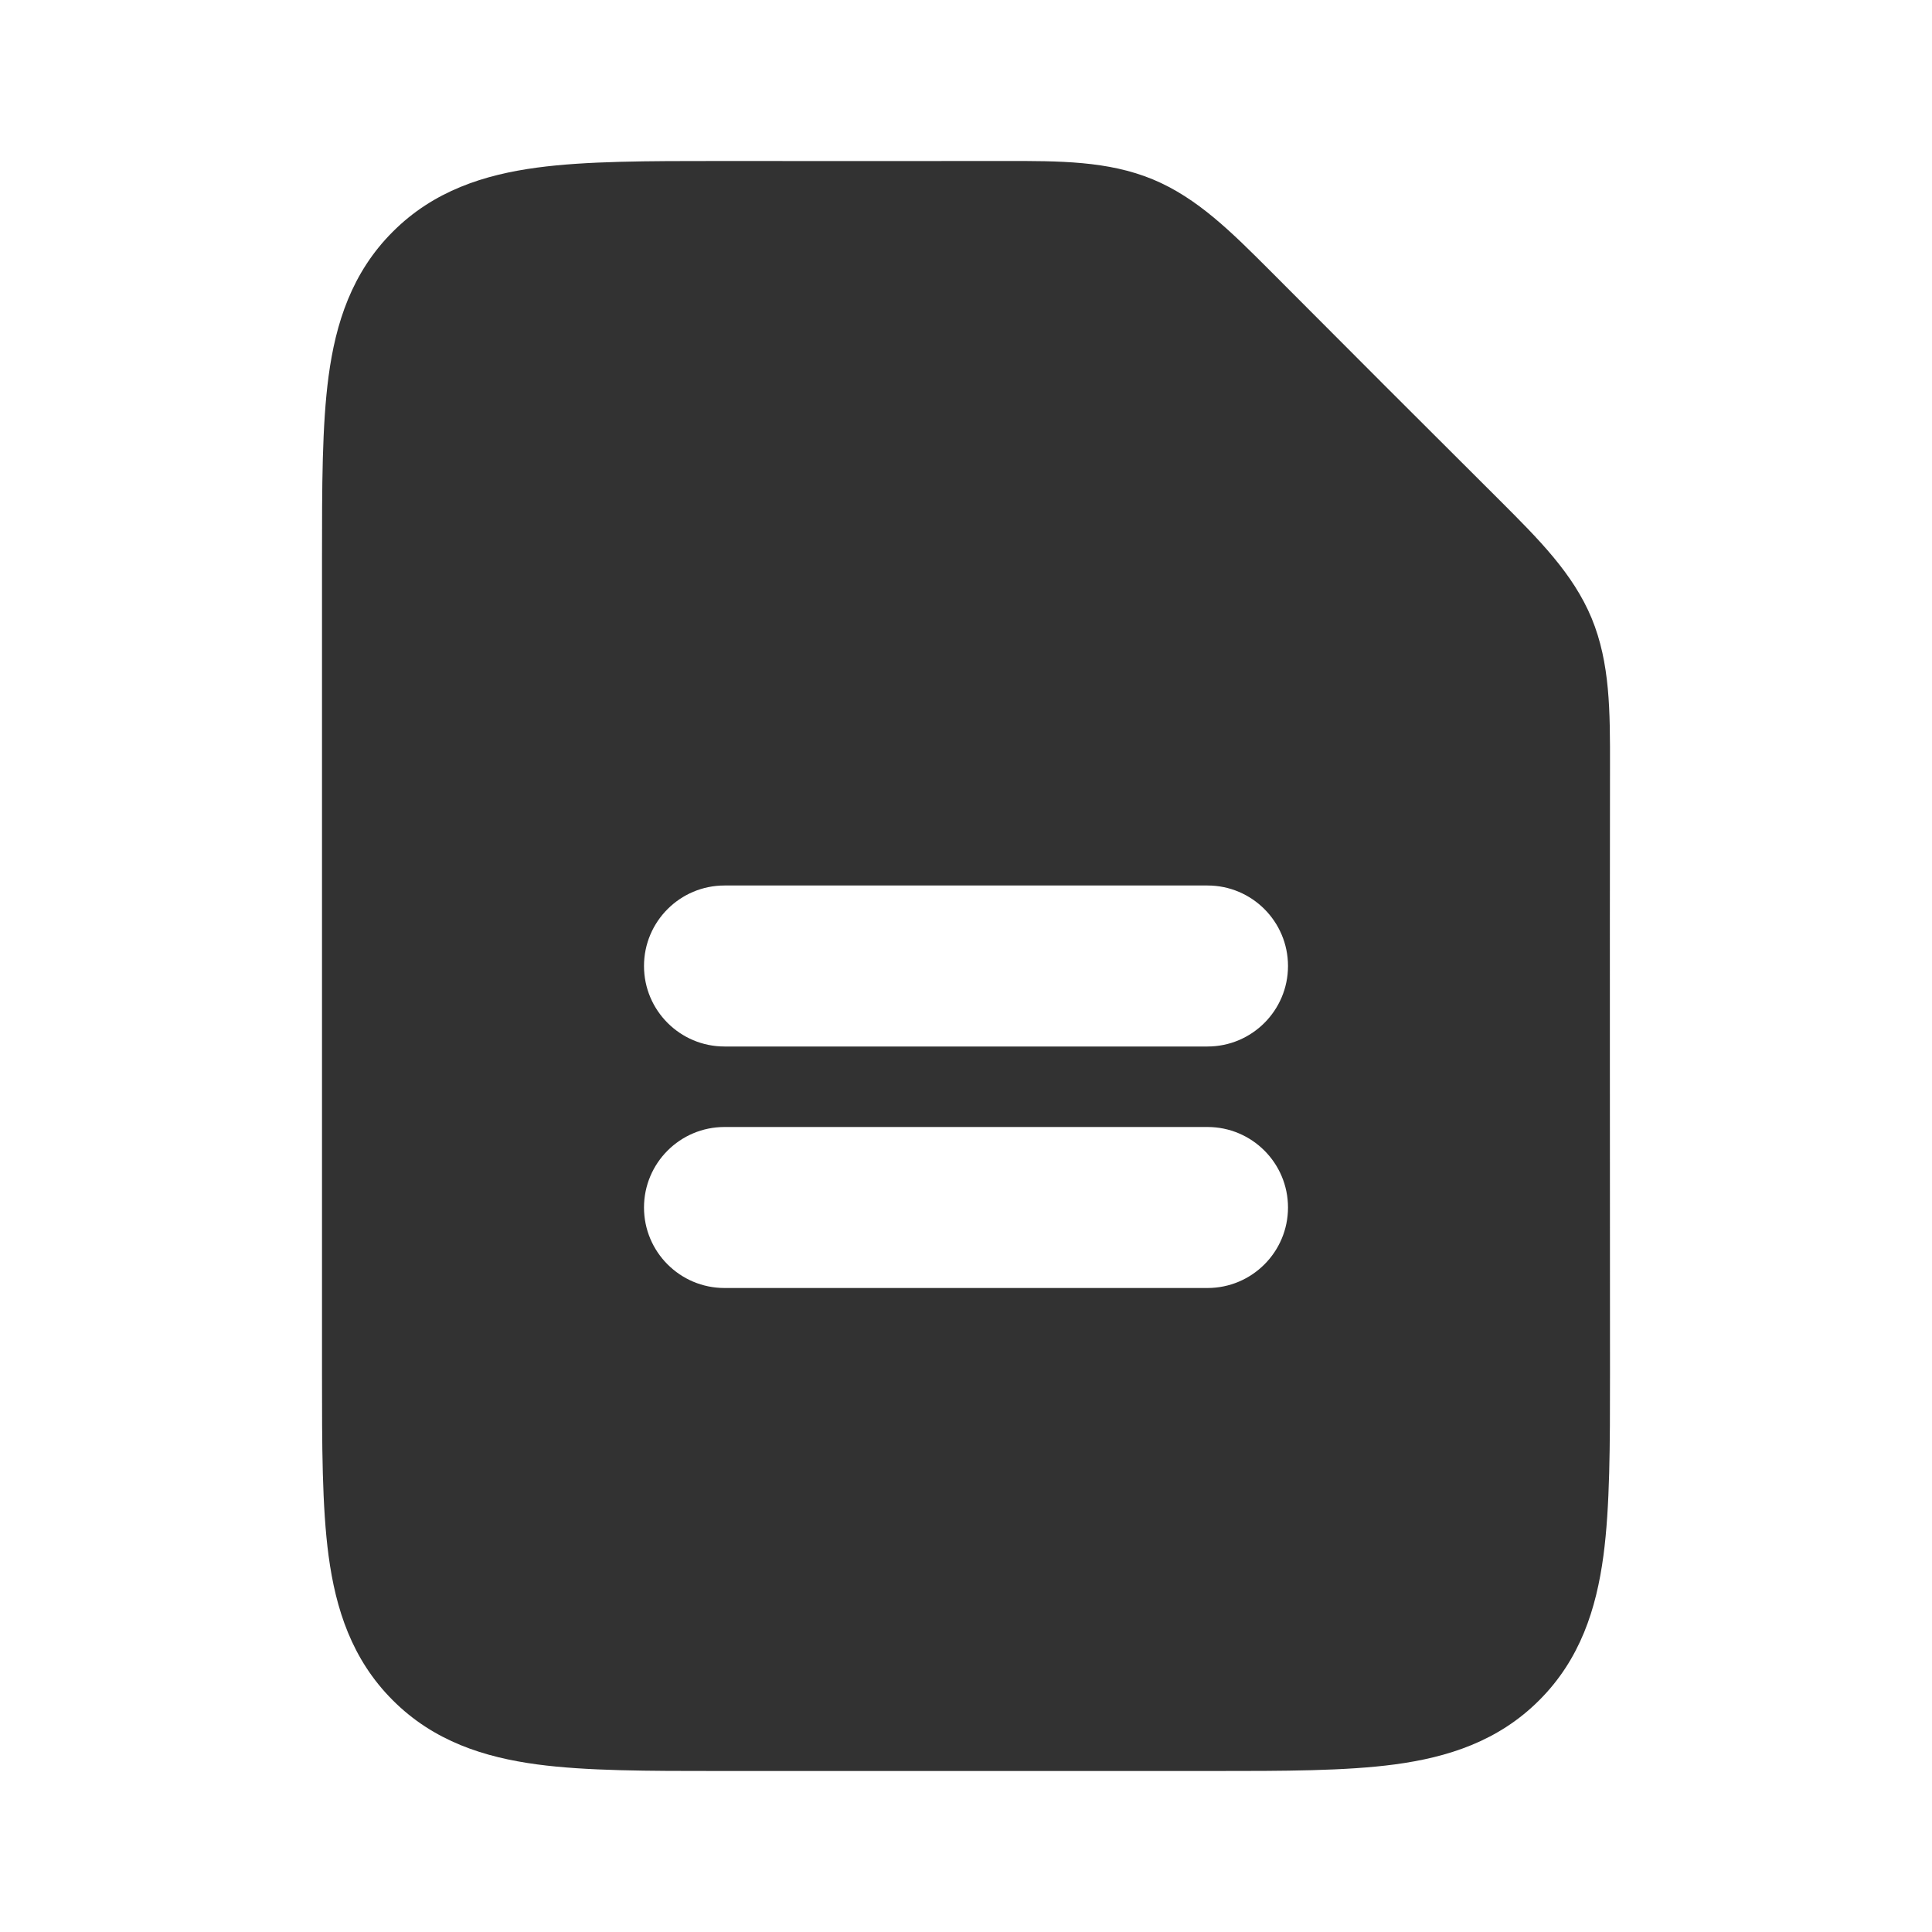
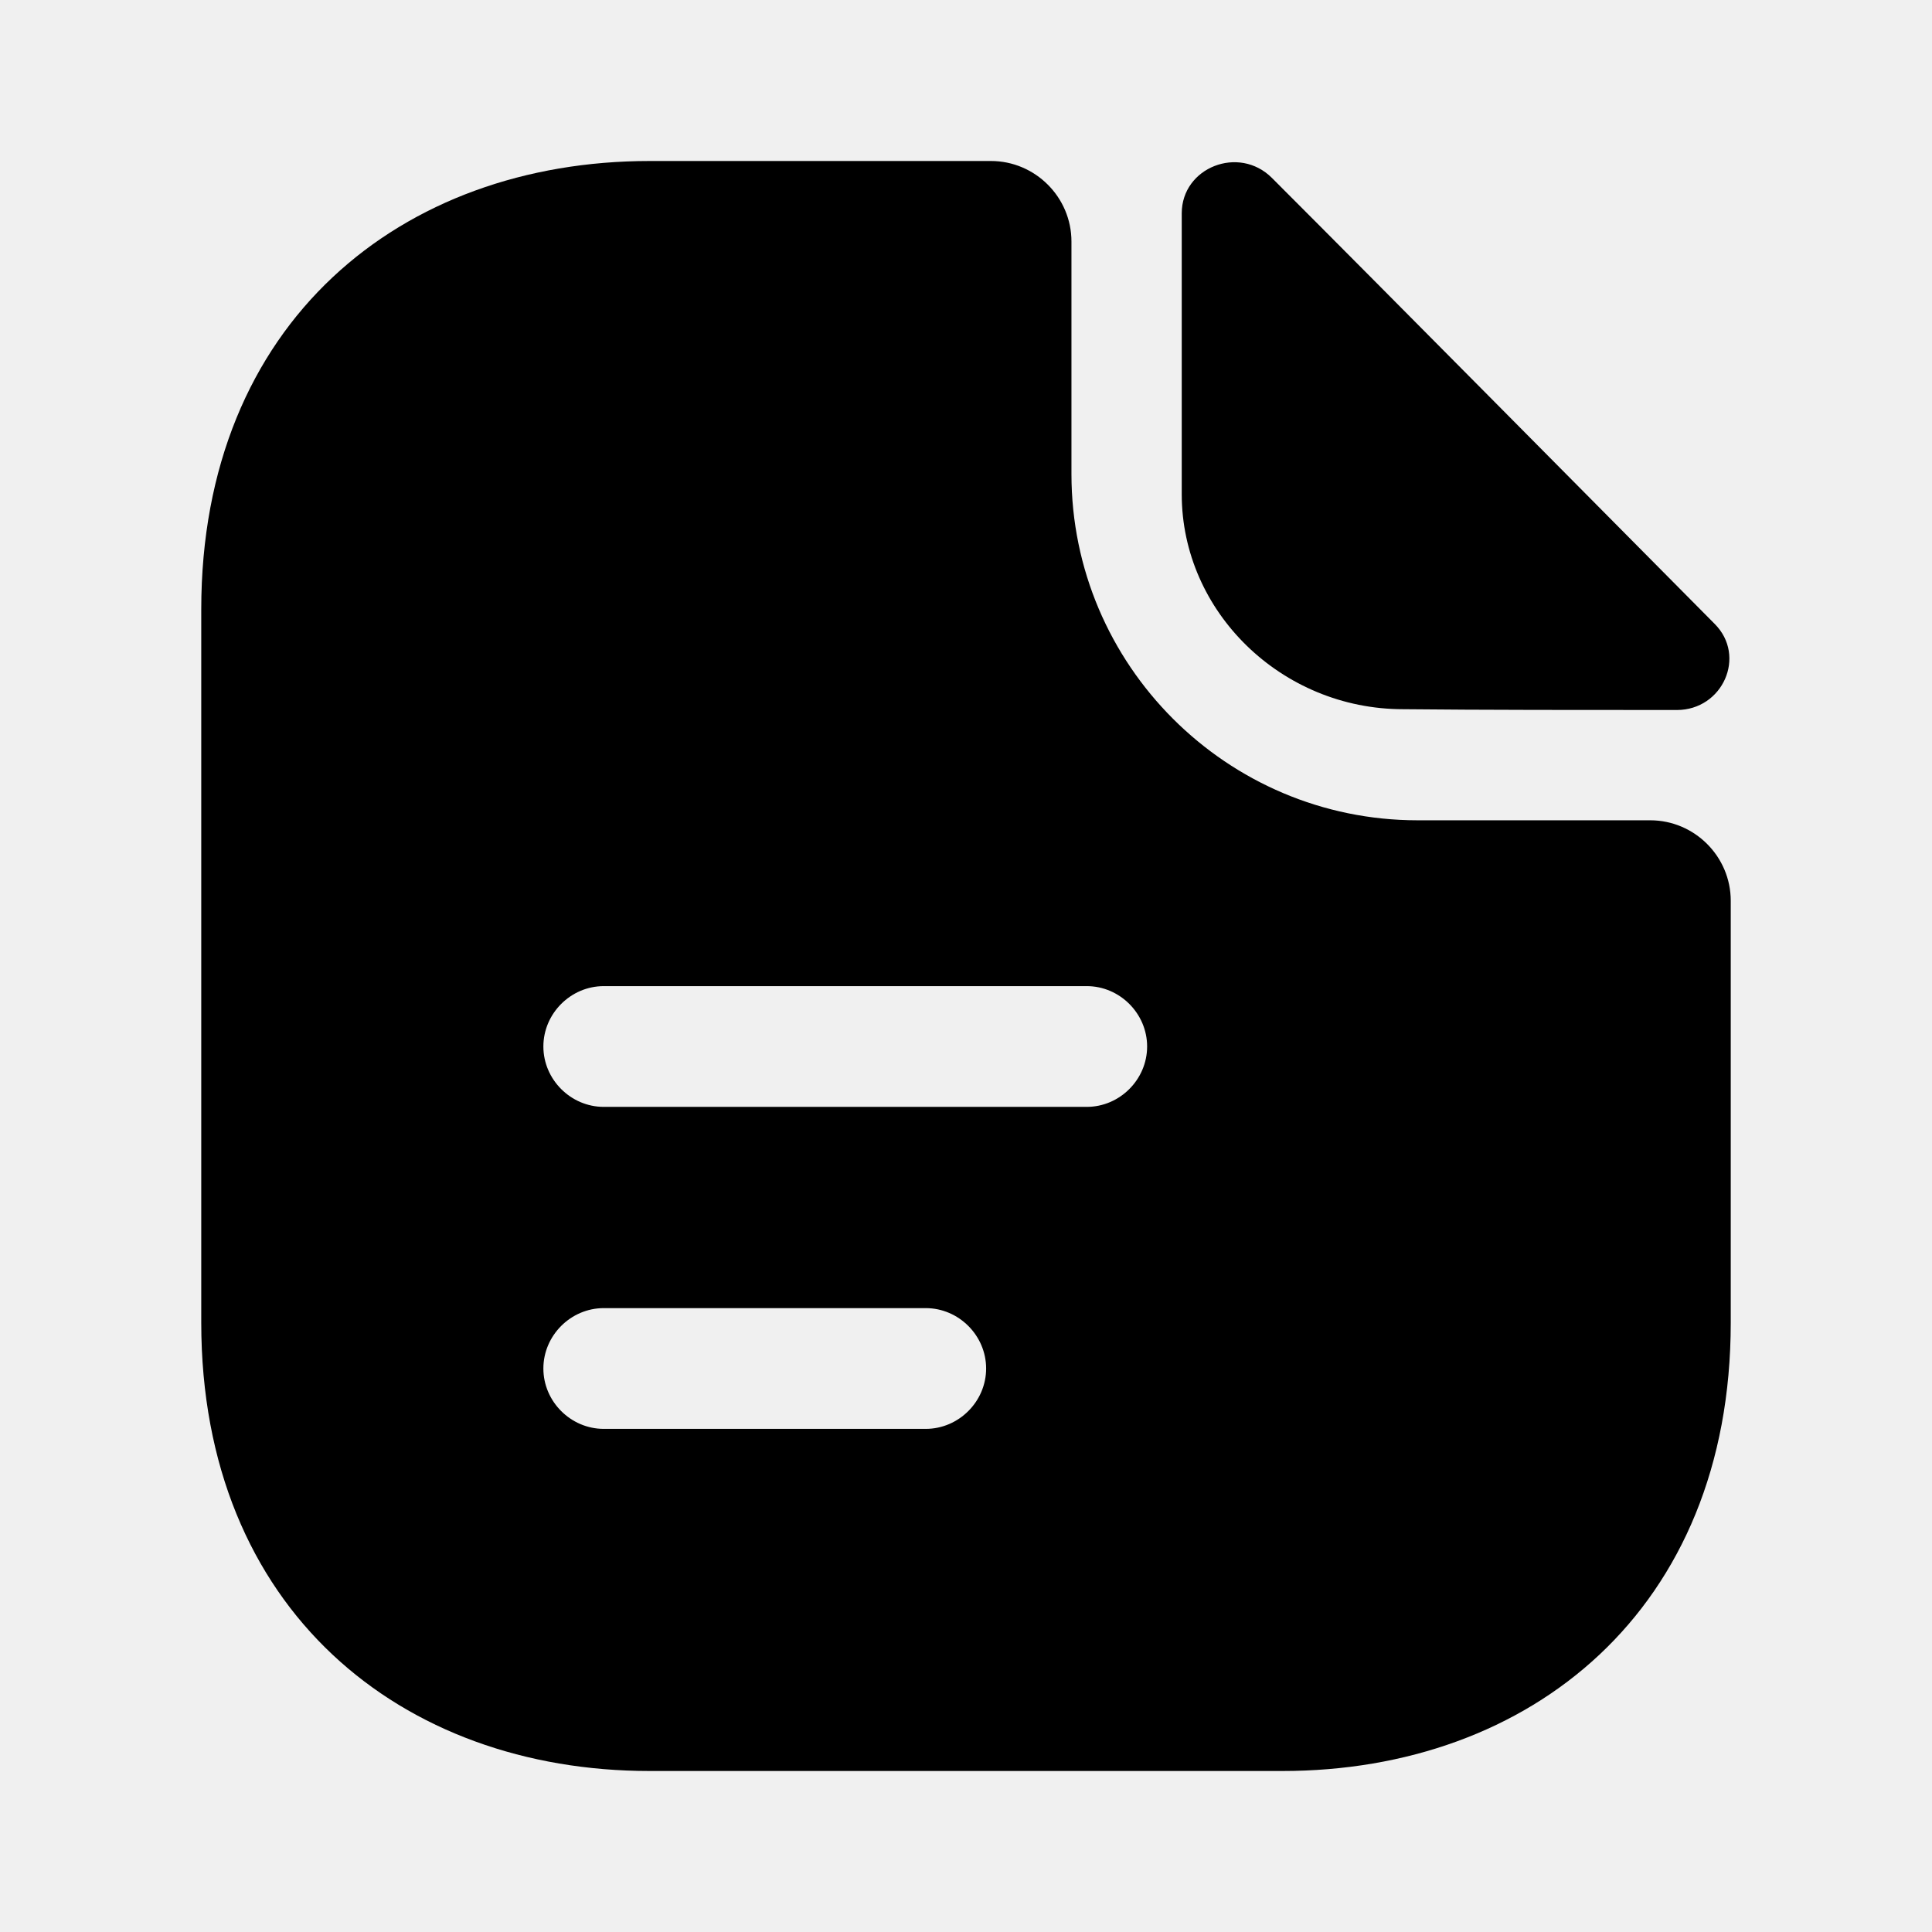
- <svg xmlns="http://www.w3.org/2000/svg" width="800px" height="800px" viewBox="0 0 24 24" fill="none">
-   <rect width="24" height="24" fill="white" />
-   <path fill-rule="evenodd" clip-rule="evenodd" d="M9 11C8.448 11 8 11.448 8 12C8 12.552 8.448 13 9 13H15C15.552 13 16 12.552 16 12C16 11.448 15.552 11 15 11H9ZM9 14C8.448 14 8 14.448 8 15C8 15.552 8.448 16 9 16H15C15.552 16 16 15.552 16 15C16 14.448 15.552 14 15 14H9ZM12.482 2C13.161 1.999 13.763 1.998 14.32 2.228C14.876 2.459 15.301 2.886 15.781 3.366C16.73 4.319 17.681 5.27 18.634 6.219C19.114 6.699 19.541 7.124 19.772 7.68C20.002 8.237 20.001 8.839 20 9.518C19.996 12.034 20 14.55 20 17.066C20 17.952 20 18.716 19.918 19.328C19.83 19.983 19.631 20.612 19.121 21.121C18.612 21.631 17.983 21.83 17.328 21.918C16.716 22 15.952 22 15.066 22H8.934C8.048 22 7.284 22 6.672 21.918C6.017 21.83 5.388 21.631 4.879 21.121C4.369 20.612 4.17 19.983 4.082 19.328C4 18.716 4 17.952 4 17.066L4 7C4 6.978 4 6.956 4 6.934C4 6.048 4 5.284 4.082 4.672C4.17 4.017 4.369 3.388 4.879 2.879C5.388 2.369 6.017 2.17 6.672 2.082C7.284 2 8.048 2 8.934 2C10.117 2 11.299 2.002 12.482 2Z" fill="#323232" />
+ <svg xmlns="http://www.w3.org/2000/svg" width="24" height="24" viewBox="0 0 24 24" fill="none">
+   <path d="M15.8 2.21C15.39 1.8 14.68 2.08 14.68 2.65V6.14C14.68 7.6 15.92 8.81 17.43 8.81C18.38 8.82 19.7 8.82 20.83 8.82C21.4 8.82 21.7 8.15 21.3 7.75C19.86 6.3 17.28 3.69 15.8 2.21Z" fill="black" />
+   <path d="M20.5 10.19H17.61C15.24 10.19 13.31 8.26 13.31 5.89V3C13.31 2.45 12.86 2 12.31 2H8.07C4.99 2 2.5 4 2.5 7.57V16.43C2.5 20 4.99 22 8.07 22H15.93C19.01 22 21.5 20 21.5 16.43V11.19C21.5 10.64 21.05 10.19 20.5 10.19ZM11.5 17.75H7.5C7.09 17.75 6.75 17.41 6.75 17C6.75 16.59 7.09 16.25 7.5 16.25H11.5C11.91 16.25 12.25 16.59 12.25 17C12.25 17.41 11.91 17.75 11.5 17.75ZM13.5 13.75H7.5C7.09 13.75 6.75 13.41 6.75 13C6.75 12.59 7.09 12.25 7.5 12.25H13.5C13.91 12.25 14.25 12.59 14.25 13C14.25 13.41 13.91 13.75 13.5 13.75Z" fill="black" />
</svg>
